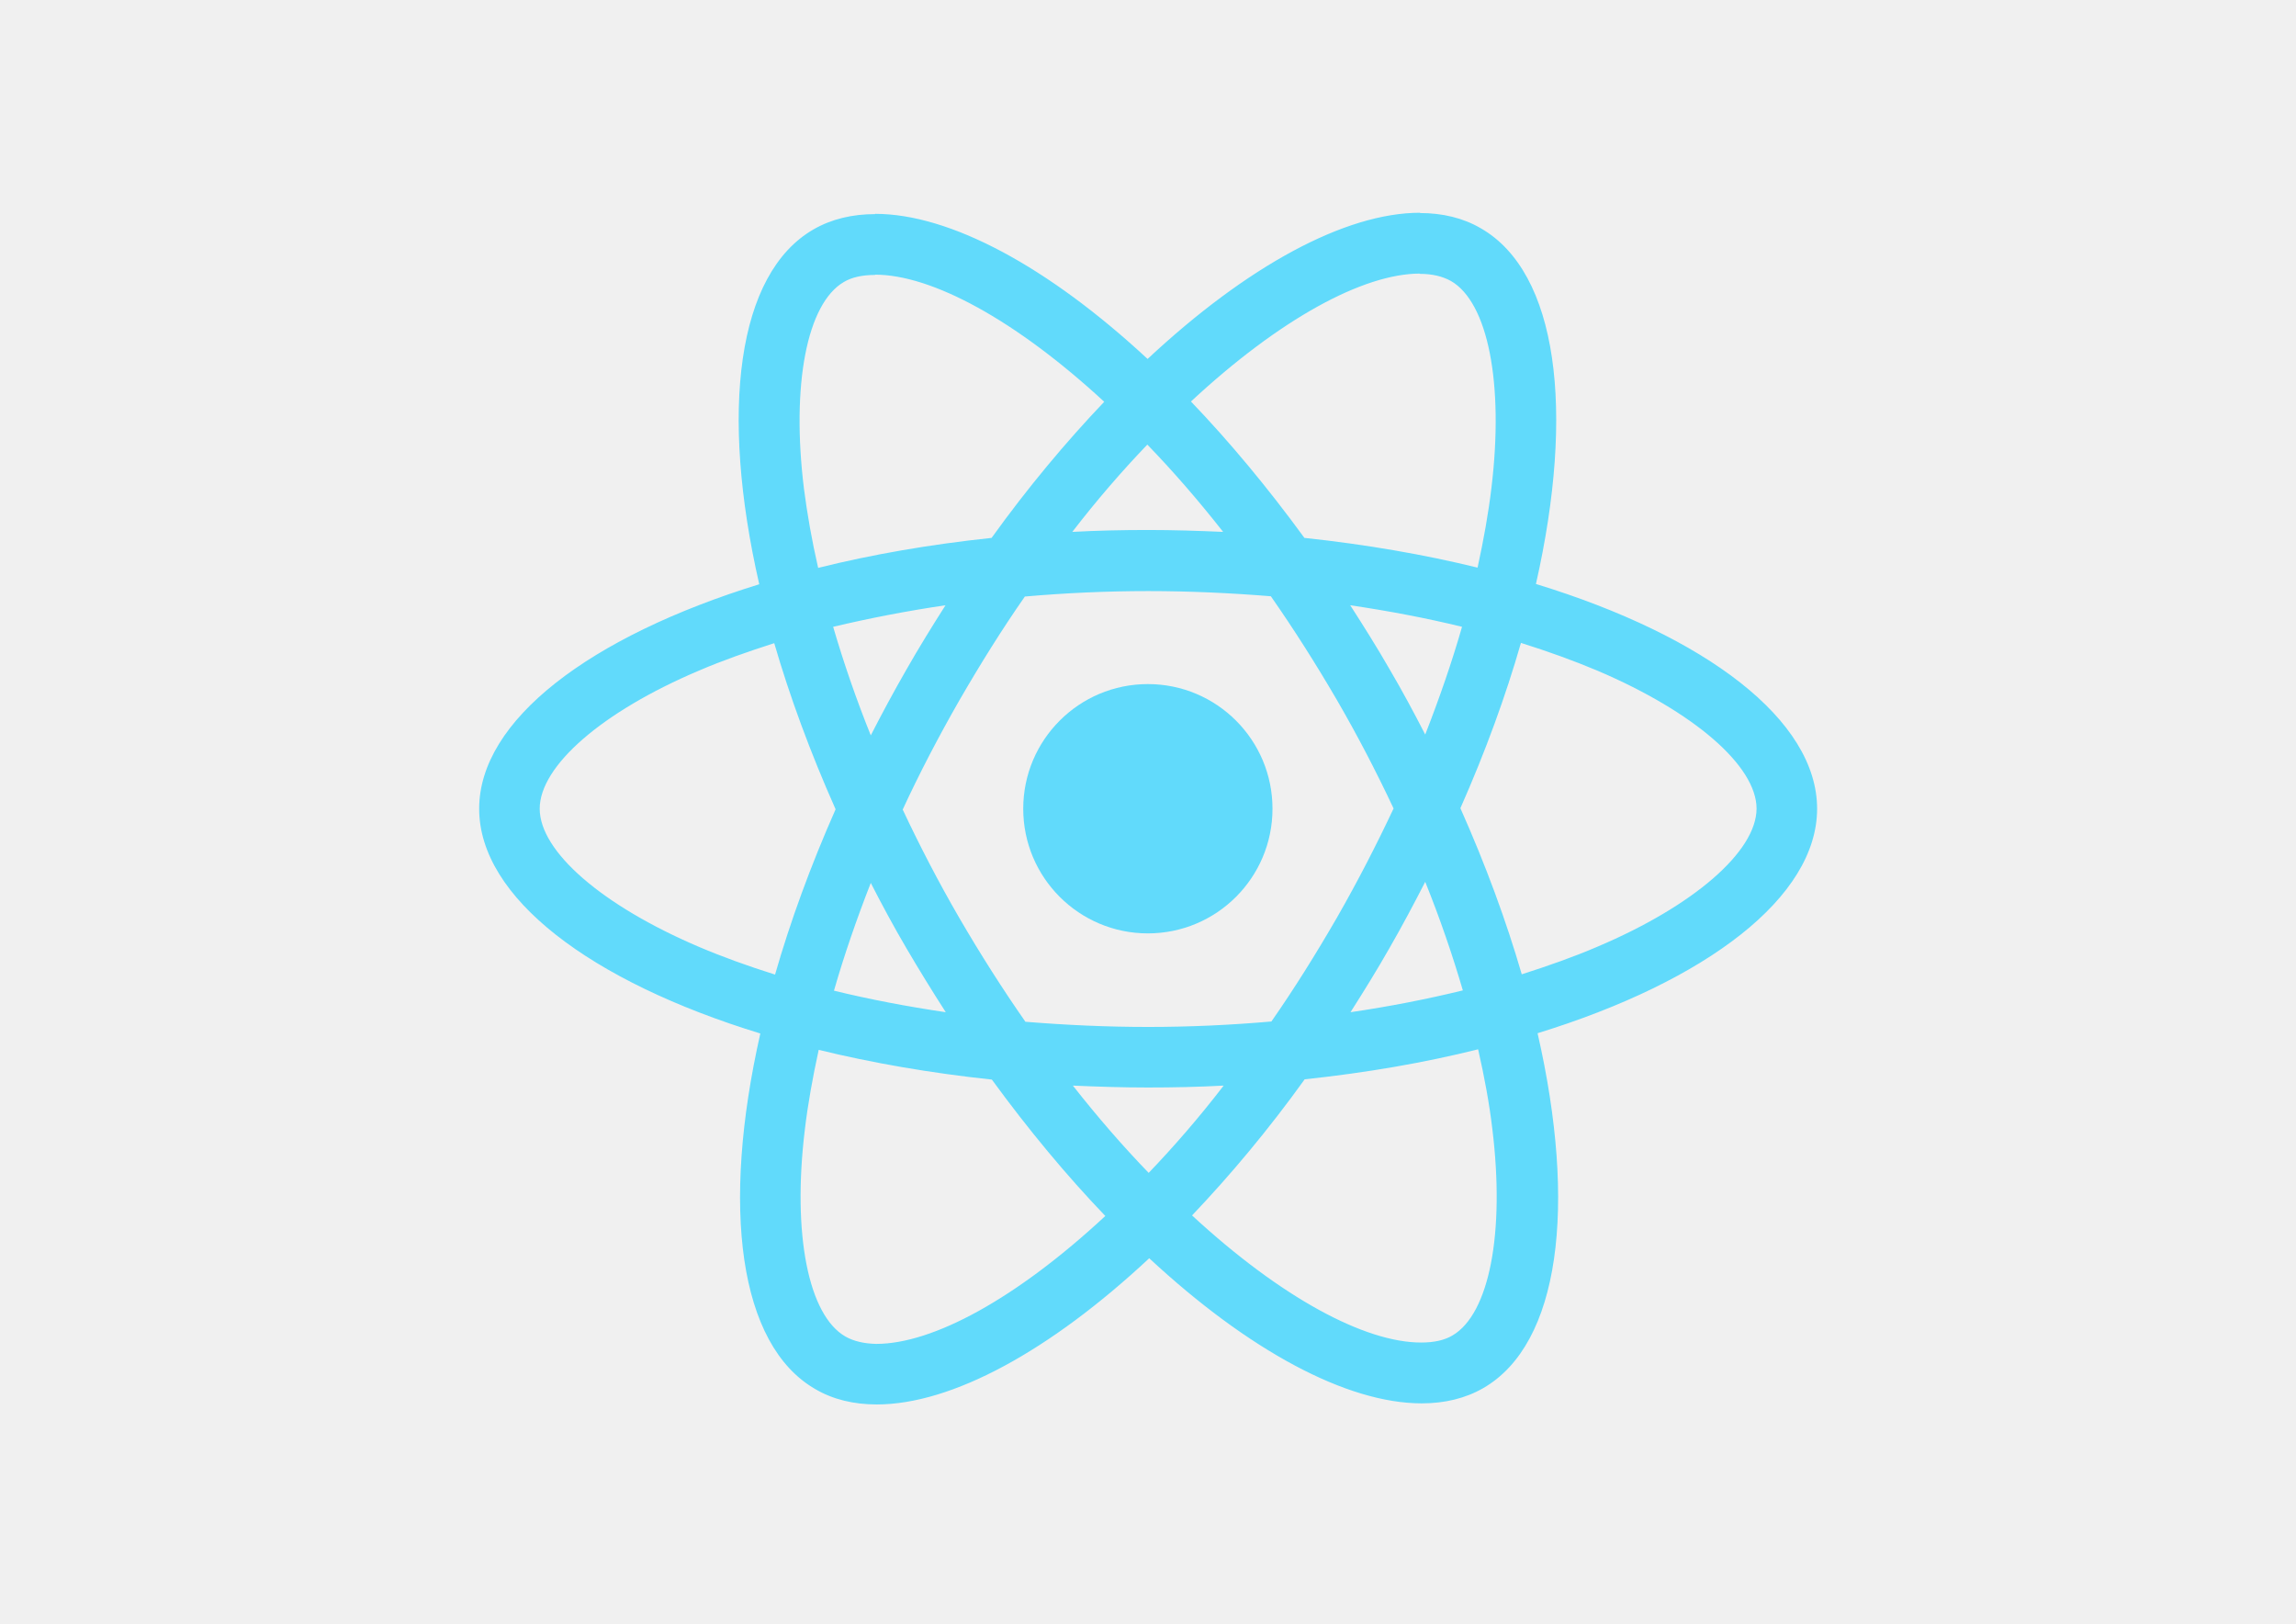
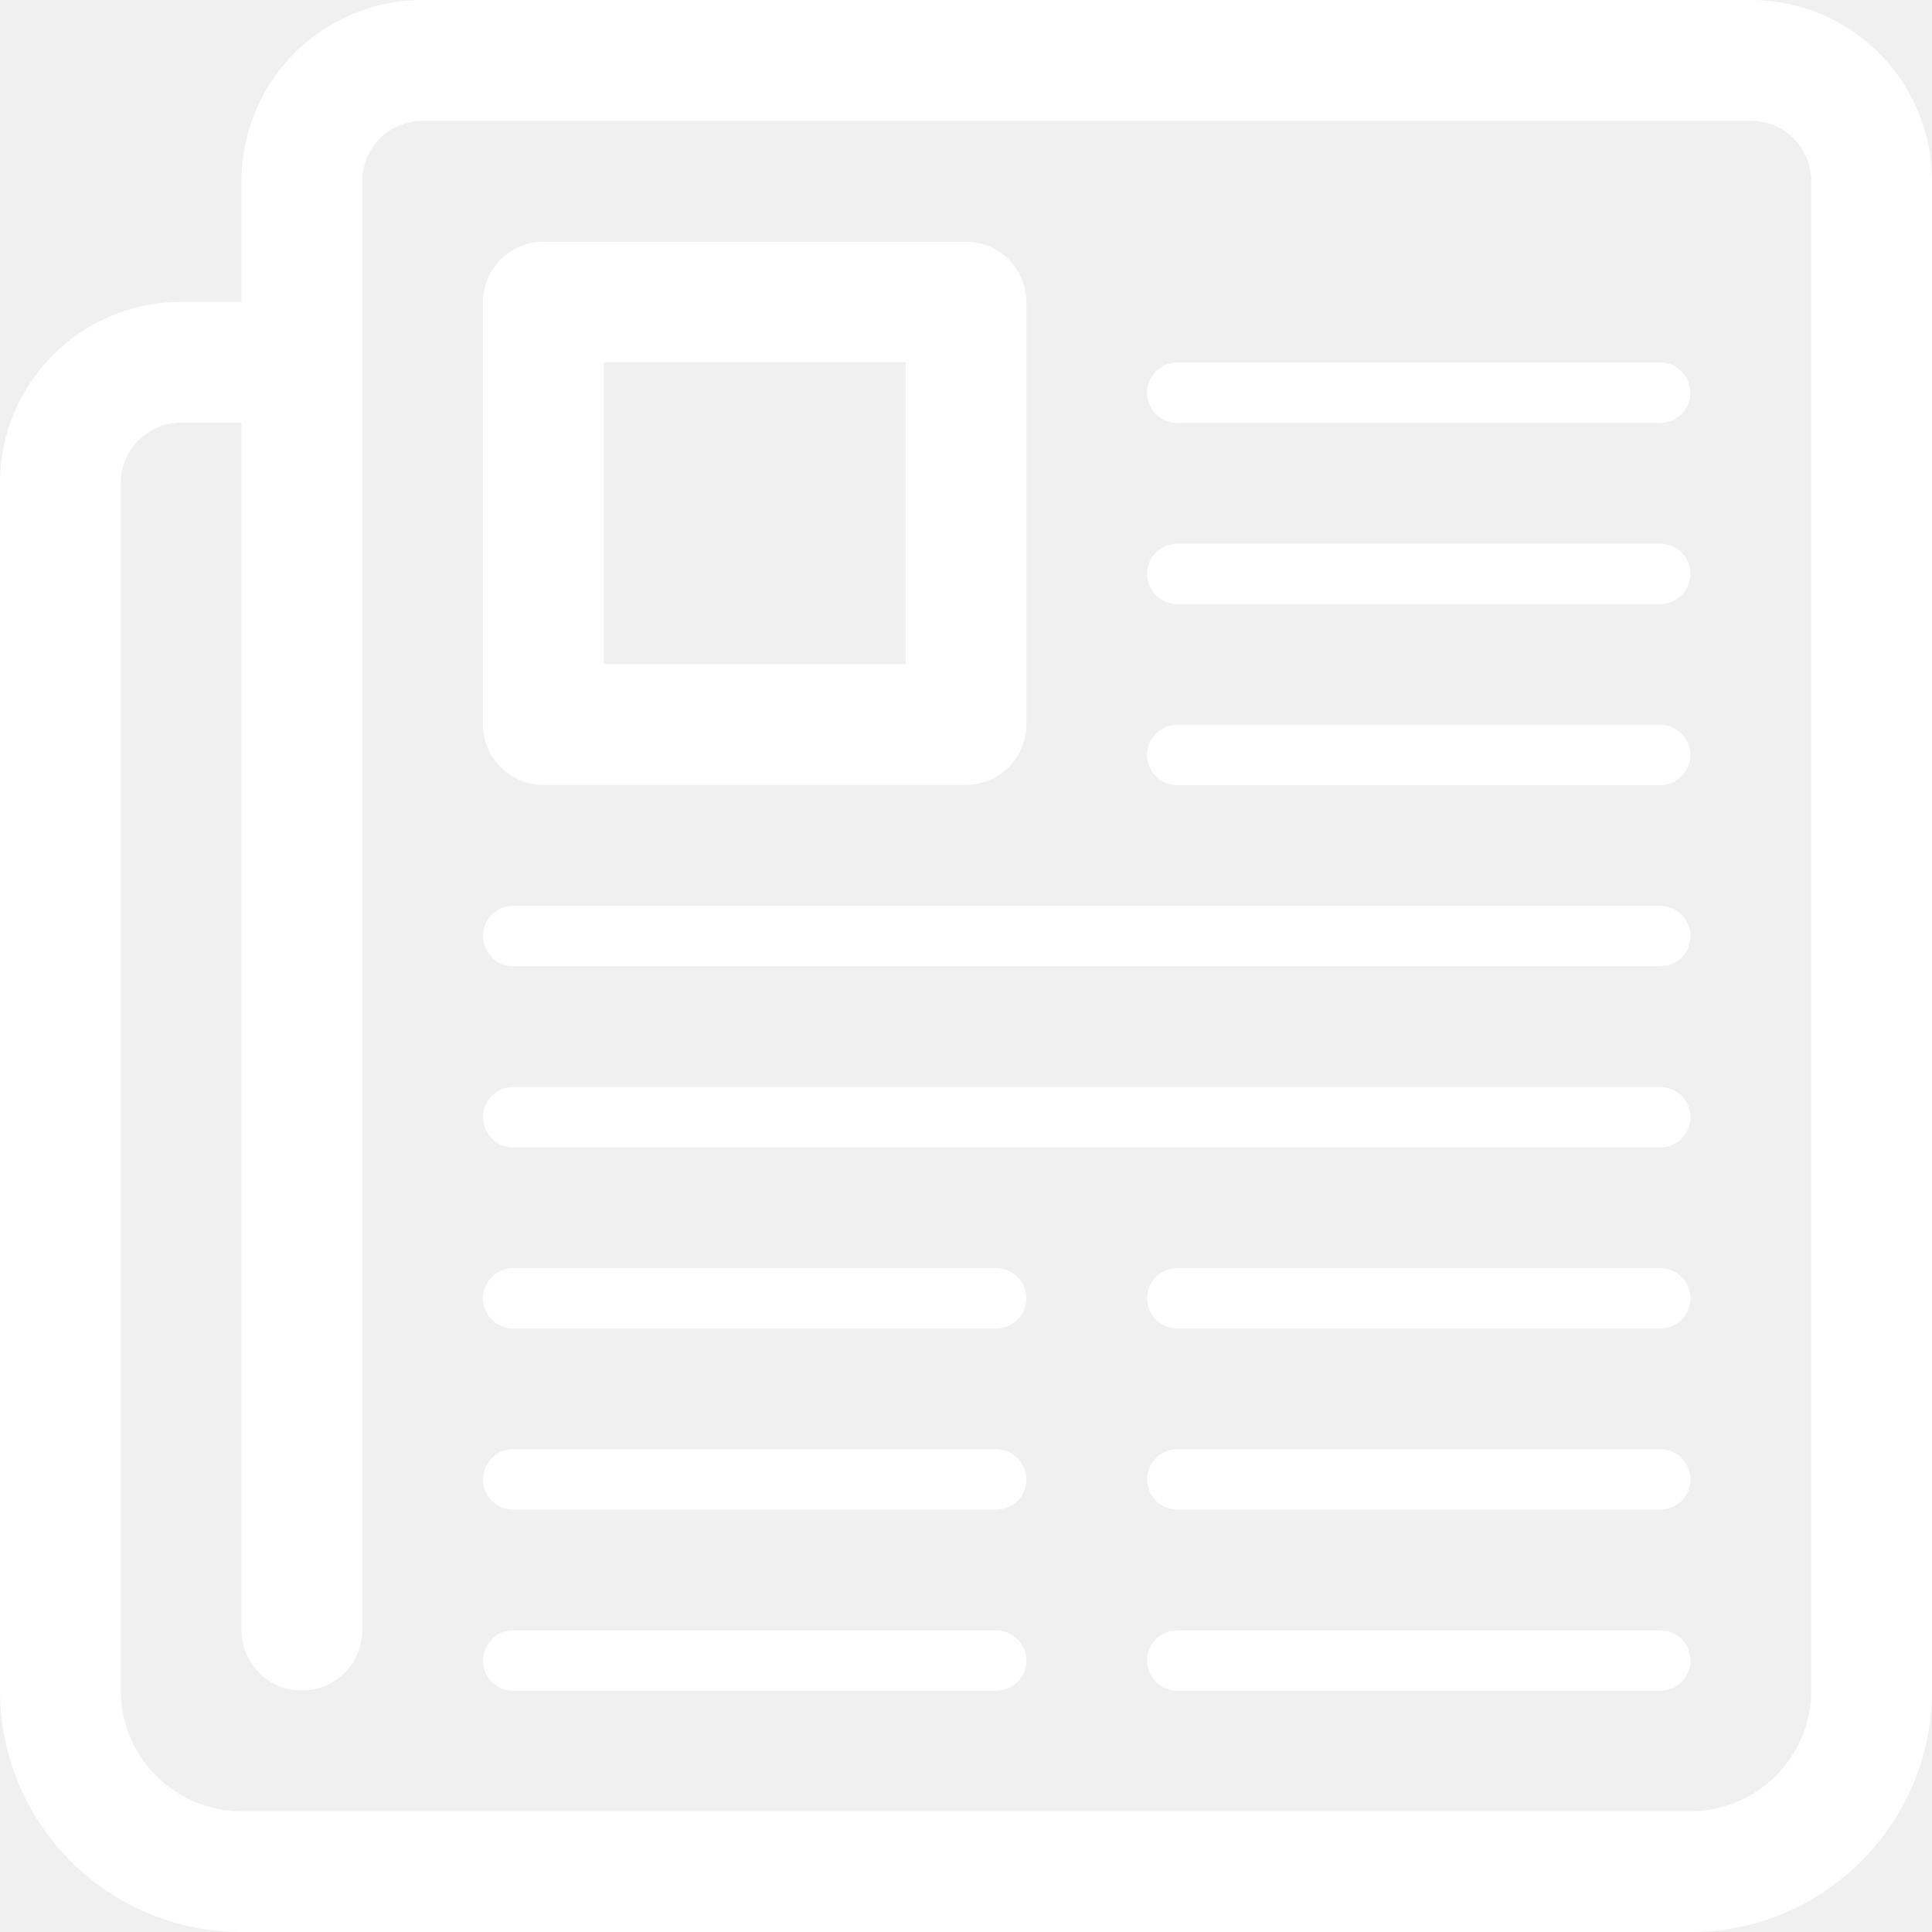
- <svg xmlns="http://www.w3.org/2000/svg" viewBox="0 0 841.9 595.3">
-   <g fill="#61DAFB">
-     <path d="M666.3 296.5c0-32.5-40.7-63.3-103.1-82.4 14.4-63.6 8-114.2-20.2-130.4-6.5-3.8-14.1-5.6-22.4-5.6v22.3c4.6 0 8.3.9 11.4 2.6 13.6 7.8 19.5 37.5 14.9 75.7-1.1 9.4-2.9 19.3-5.1 29.4-19.6-4.8-41-8.5-63.5-10.9-13.5-18.5-27.5-35.3-41.6-50 32.6-30.3 63.2-46.9 84-46.9V78c-27.5 0-63.5 19.6-99.9 53.6-36.4-33.8-72.4-53.2-99.9-53.2v22.3c20.7 0 51.4 16.5 84 46.6-14 14.7-28 31.4-41.3 49.9-22.6 2.4-44 6.1-63.6 11-2.3-10-4-19.7-5.2-29-4.7-38.2 1.1-67.9 14.6-75.8 3-1.8 6.9-2.6 11.5-2.6V78.5c-8.4 0-16 1.8-22.6 5.6-28.1 16.2-34.4 66.7-19.9 130.1-62.2 19.2-102.7 49.9-102.7 82.3 0 32.5 40.7 63.3 103.1 82.4-14.4 63.6-8 114.2 20.2 130.4 6.5 3.8 14.1 5.6 22.5 5.6 27.5 0 63.5-19.6 99.9-53.6 36.4 33.8 72.4 53.2 99.9 53.2 8.4 0 16-1.8 22.6-5.6 28.1-16.2 34.4-66.7 19.9-130.1 62-19.1 102.5-49.9 102.5-82.3zm-130.2-66.7c-3.7 12.9-8.3 26.2-13.5 39.5-4.1-8-8.4-16-13.1-24-4.6-8-9.5-15.8-14.4-23.4 14.2 2.1 27.9 4.7 41 7.9zm-45.8 106.5c-7.8 13.5-15.8 26.3-24.1 38.2-14.9 1.3-30 2-45.2 2-15.1 0-30.2-.7-45-1.9-8.3-11.9-16.4-24.6-24.2-38-7.6-13.1-14.5-26.4-20.8-39.8 6.2-13.4 13.2-26.8 20.7-39.9 7.8-13.5 15.8-26.3 24.1-38.2 14.9-1.3 30-2 45.2-2 15.1 0 30.2.7 45 1.9 8.3 11.9 16.4 24.6 24.2 38 7.6 13.1 14.5 26.4 20.8 39.8-6.3 13.4-13.2 26.8-20.7 39.9zm32.3-13c5.4 13.4 10 26.8 13.8 39.8-13.1 3.2-26.9 5.9-41.2 8 4.9-7.7 9.8-15.6 14.4-23.7 4.6-8 8.9-16.1 13-24.1zM421.2 430c-9.3-9.6-18.6-20.3-27.8-32 9 .4 18.2.7 27.5.7 9.4 0 18.7-.2 27.8-.7-9 11.7-18.3 22.4-27.5 32zm-74.4-58.9c-14.2-2.1-27.9-4.7-41-7.9 3.7-12.9 8.3-26.2 13.5-39.5 4.1 8 8.4 16 13.1 24 4.7 8 9.5 15.8 14.4 23.4zM420.7 163c9.3 9.6 18.6 20.3 27.8 32-9-.4-18.2-.7-27.5-.7-9.4 0-18.7.2-27.8.7 9-11.7 18.3-22.4 27.5-32zm-74 58.9c-4.9 7.7-9.8 15.6-14.4 23.7-4.6 8-8.9 16-13 24-5.4-13.4-10-26.8-13.8-39.8 13.1-3.1 26.9-5.8 41.2-7.9zm-90.5 125.2c-35.4-15.1-58.3-34.9-58.3-50.6 0-15.7 22.9-35.6 58.3-50.6 8.6-3.7 18-7 27.7-10.1 5.7 19.6 13.2 40 22.5 60.9-9.2 20.8-16.6 41.1-22.2 60.6-9.9-3.1-19.3-6.5-28-10.2zM310 490c-13.6-7.8-19.5-37.5-14.9-75.7 1.1-9.4 2.9-19.3 5.1-29.4 19.6 4.8 41 8.5 63.5 10.9 13.5 18.5 27.5 35.3 41.6 50-32.6 30.3-63.2 46.9-84 46.9-4.5-.1-8.3-1-11.3-2.7zm237.2-76.2c4.7 38.2-1.1 67.9-14.6 75.8-3 1.8-6.9 2.6-11.5 2.6-20.7 0-51.4-16.5-84-46.6 14-14.7 28-31.4 41.3-49.9 22.6-2.4 44-6.1 63.6-11 2.3 10.1 4.1 19.8 5.2 29.1zm38.5-66.7c-8.6 3.7-18 7-27.7 10.1-5.7-19.6-13.2-40-22.5-60.9 9.2-20.8 16.6-41.1 22.2-60.6 9.9 3.1 19.3 6.5 28.1 10.2 35.4 15.1 58.3 34.9 58.3 50.6-.1 15.7-23 35.6-58.4 50.6zM320.8 78.4z" />
-     <circle cx="420.9" cy="296.5" r="45.7" />
-     <path d="M520.5 78.1z" />
+ <svg xmlns="http://www.w3.org/2000/svg" width="32" height="32">
+   <g>
+     <rect fill="none" id="canvas_background" height="402" width="582" y="-1" x="-1" />
+   </g>
+   <g>
+     <path id="svg_1" fill-rule="evenodd" fill="#ffffff" d="m29,0l-22,0c-1.657,0 -3,1.342 -3,3l0,2l-1,0c-1.657,0 -3,1.342 -3,3l0,20c0,2.209 1.791,4 4,4l24,0c2.209,0 4,-1.791 4,-4l0,-25c0,-1.658 -1.344,-3 -3,-3zm1,28c0,1.102 -0.898,2 -2,2l-24,0c-1.103,0 -2,-0.898 -2,-2l0,-20c0,-0.552 0.448,-1 1,-1l1,0l0,20c0,0.553 0.447,1 1,1s1,-0.447 1,-1l0,-24c0,-0.552 0.448,-1 1,-1l22,0c0.551,0 1,0.448 1,1l0,25z" clip-rule="evenodd" />
+     <path id="svg_2" fill-rule="evenodd" fill="#ffffff" d="m19.498,13.005l8,0c0.277,0 0.5,-0.224 0.5,-0.5s-0.223,-0.5 -0.5,-0.5l-8,0c-0.275,0 -0.5,0.224 -0.5,0.5s0.225,0.5 0.5,0.5z" clip-rule="evenodd" />
+     <path id="svg_3" fill-rule="evenodd" fill="#ffffff" d="m19.498,10.005l8,0c0.277,0 0.5,-0.224 0.5,-0.5s-0.223,-0.5 -0.5,-0.5l-8,0c-0.275,0 -0.5,0.224 -0.5,0.5s0.225,0.5 0.5,0.5z" clip-rule="evenodd" />
+     <path id="svg_4" fill-rule="evenodd" fill="#ffffff" d="m19.498,7.005l8,0c0.277,0 0.5,-0.224 0.5,-0.5s-0.223,-0.5 -0.5,-0.5l-8,0c-0.275,0 -0.5,0.224 -0.5,0.5s0.225,0.5 0.5,0.5z" clip-rule="evenodd" />
+     <path id="svg_5" fill-rule="evenodd" fill="#ffffff" d="m16.5,27.004l-8,0c-0.276,0 -0.5,0.225 -0.5,0.5c0,0.277 0.224,0.5 0.5,0.5l8,0c0.275,0 0.5,-0.223 0.5,-0.5c0,-0.275 -0.224,-0.5 -0.5,-0.5z" clip-rule="evenodd" />
+     <path id="svg_6" fill-rule="evenodd" fill="#ffffff" d="m16.5,24.004l-8,0c-0.276,0 -0.5,0.225 -0.5,0.5c0,0.277 0.224,0.5 0.5,0.5l8,0c0.275,0 0.5,-0.223 0.5,-0.5c0,-0.275 -0.224,-0.5 -0.5,-0.5z" clip-rule="evenodd" />
+     <path id="svg_7" fill-rule="evenodd" fill="#ffffff" d="m16.5,21.004l-8,0c-0.276,0 -0.5,0.225 -0.5,0.5c0,0.277 0.224,0.5 0.5,0.5l8,0c0.275,0 0.5,-0.223 0.5,-0.5c0,-0.275 -0.224,-0.5 -0.5,-0.5z" clip-rule="evenodd" />
+     <path id="svg_8" fill-rule="evenodd" fill="#ffffff" d="m27.5,27.004l-8,0c-0.277,0 -0.5,0.225 -0.5,0.5c0,0.277 0.223,0.5 0.5,0.5l8,0c0.275,0 0.5,-0.223 0.5,-0.5c0,-0.275 -0.225,-0.5 -0.5,-0.5z" clip-rule="evenodd" />
+     <path id="svg_9" fill-rule="evenodd" fill="#ffffff" d="m27.5,24.004l-8,0c-0.277,0 -0.5,0.225 -0.5,0.5c0,0.277 0.223,0.5 0.5,0.5l8,0c0.275,0 0.5,-0.223 0.5,-0.5c0,-0.275 -0.225,-0.5 -0.5,-0.5z" clip-rule="evenodd" />
+     <path id="svg_10" fill-rule="evenodd" fill="#ffffff" d="m27.5,21.004l-8,0c-0.277,0 -0.5,0.225 -0.5,0.5c0,0.277 0.223,0.5 0.5,0.5l8,0c0.275,0 0.5,-0.223 0.5,-0.5c0,-0.275 -0.225,-0.5 -0.5,-0.5z" clip-rule="evenodd" />
+     <path id="svg_11" fill-rule="evenodd" fill="#ffffff" d="m27.5,15.004l-19,0c-0.276,0 -0.5,0.224 -0.5,0.5s0.224,0.5 0.5,0.5l19,0c0.275,0 0.5,-0.224 0.5,-0.5s-0.225,-0.5 -0.5,-0.5z" clip-rule="evenodd" />
+     <path id="svg_12" fill-rule="evenodd" fill="#ffffff" d="m27.5,18.004l-19,0c-0.276,0 -0.5,0.225 -0.5,0.5c0,0.277 0.224,0.5 0.5,0.5l19,0c0.275,0 0.5,-0.223 0.5,-0.5c0,-0.275 -0.225,-0.5 -0.5,-0.5z" clip-rule="evenodd" />
+     <path id="svg_13" fill-rule="evenodd" fill="#ffffff" d="m9,13l7,0c0.553,0 1,-0.447 1,-1l0,-6.996c0,-0.553 -0.447,-1 -1,-1l-7,0c-0.553,0 -1,0.447 -1,1l0,6.996c0,0.552 0.447,1 1,1zm1,-7l5,0l0,5l-5,0l0,-5z" clip-rule="evenodd" />
  </g>
</svg>
